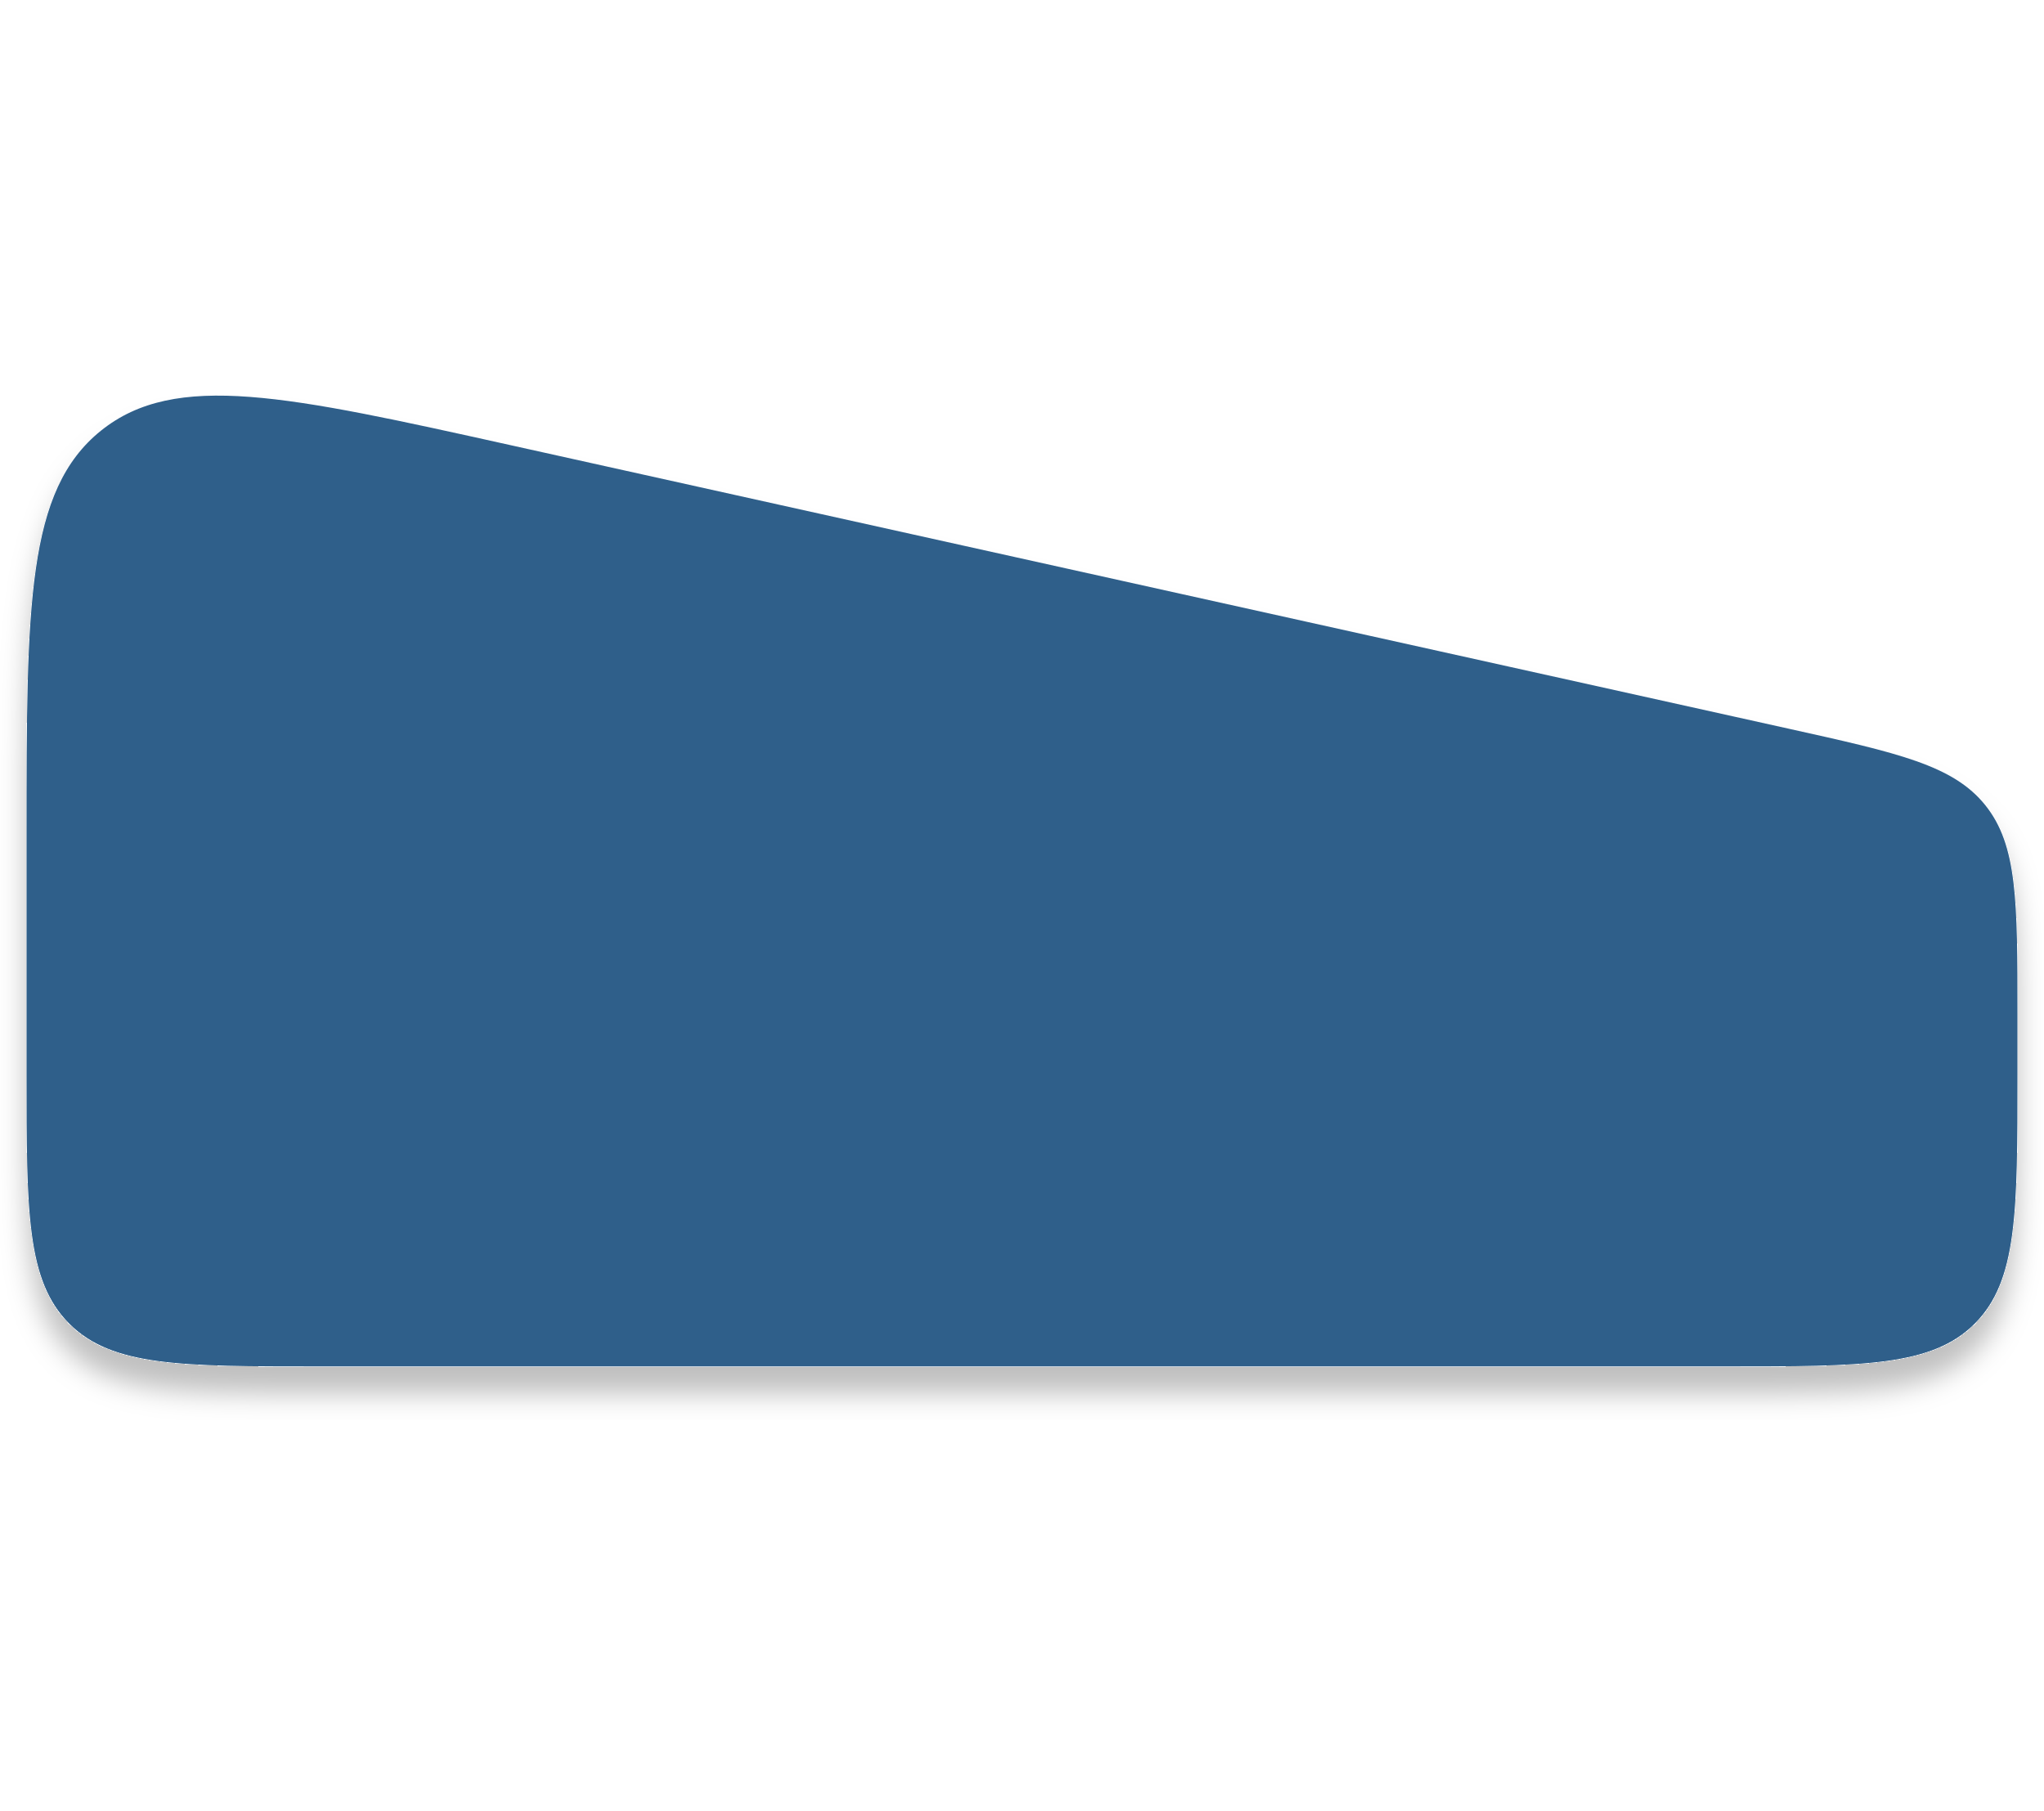
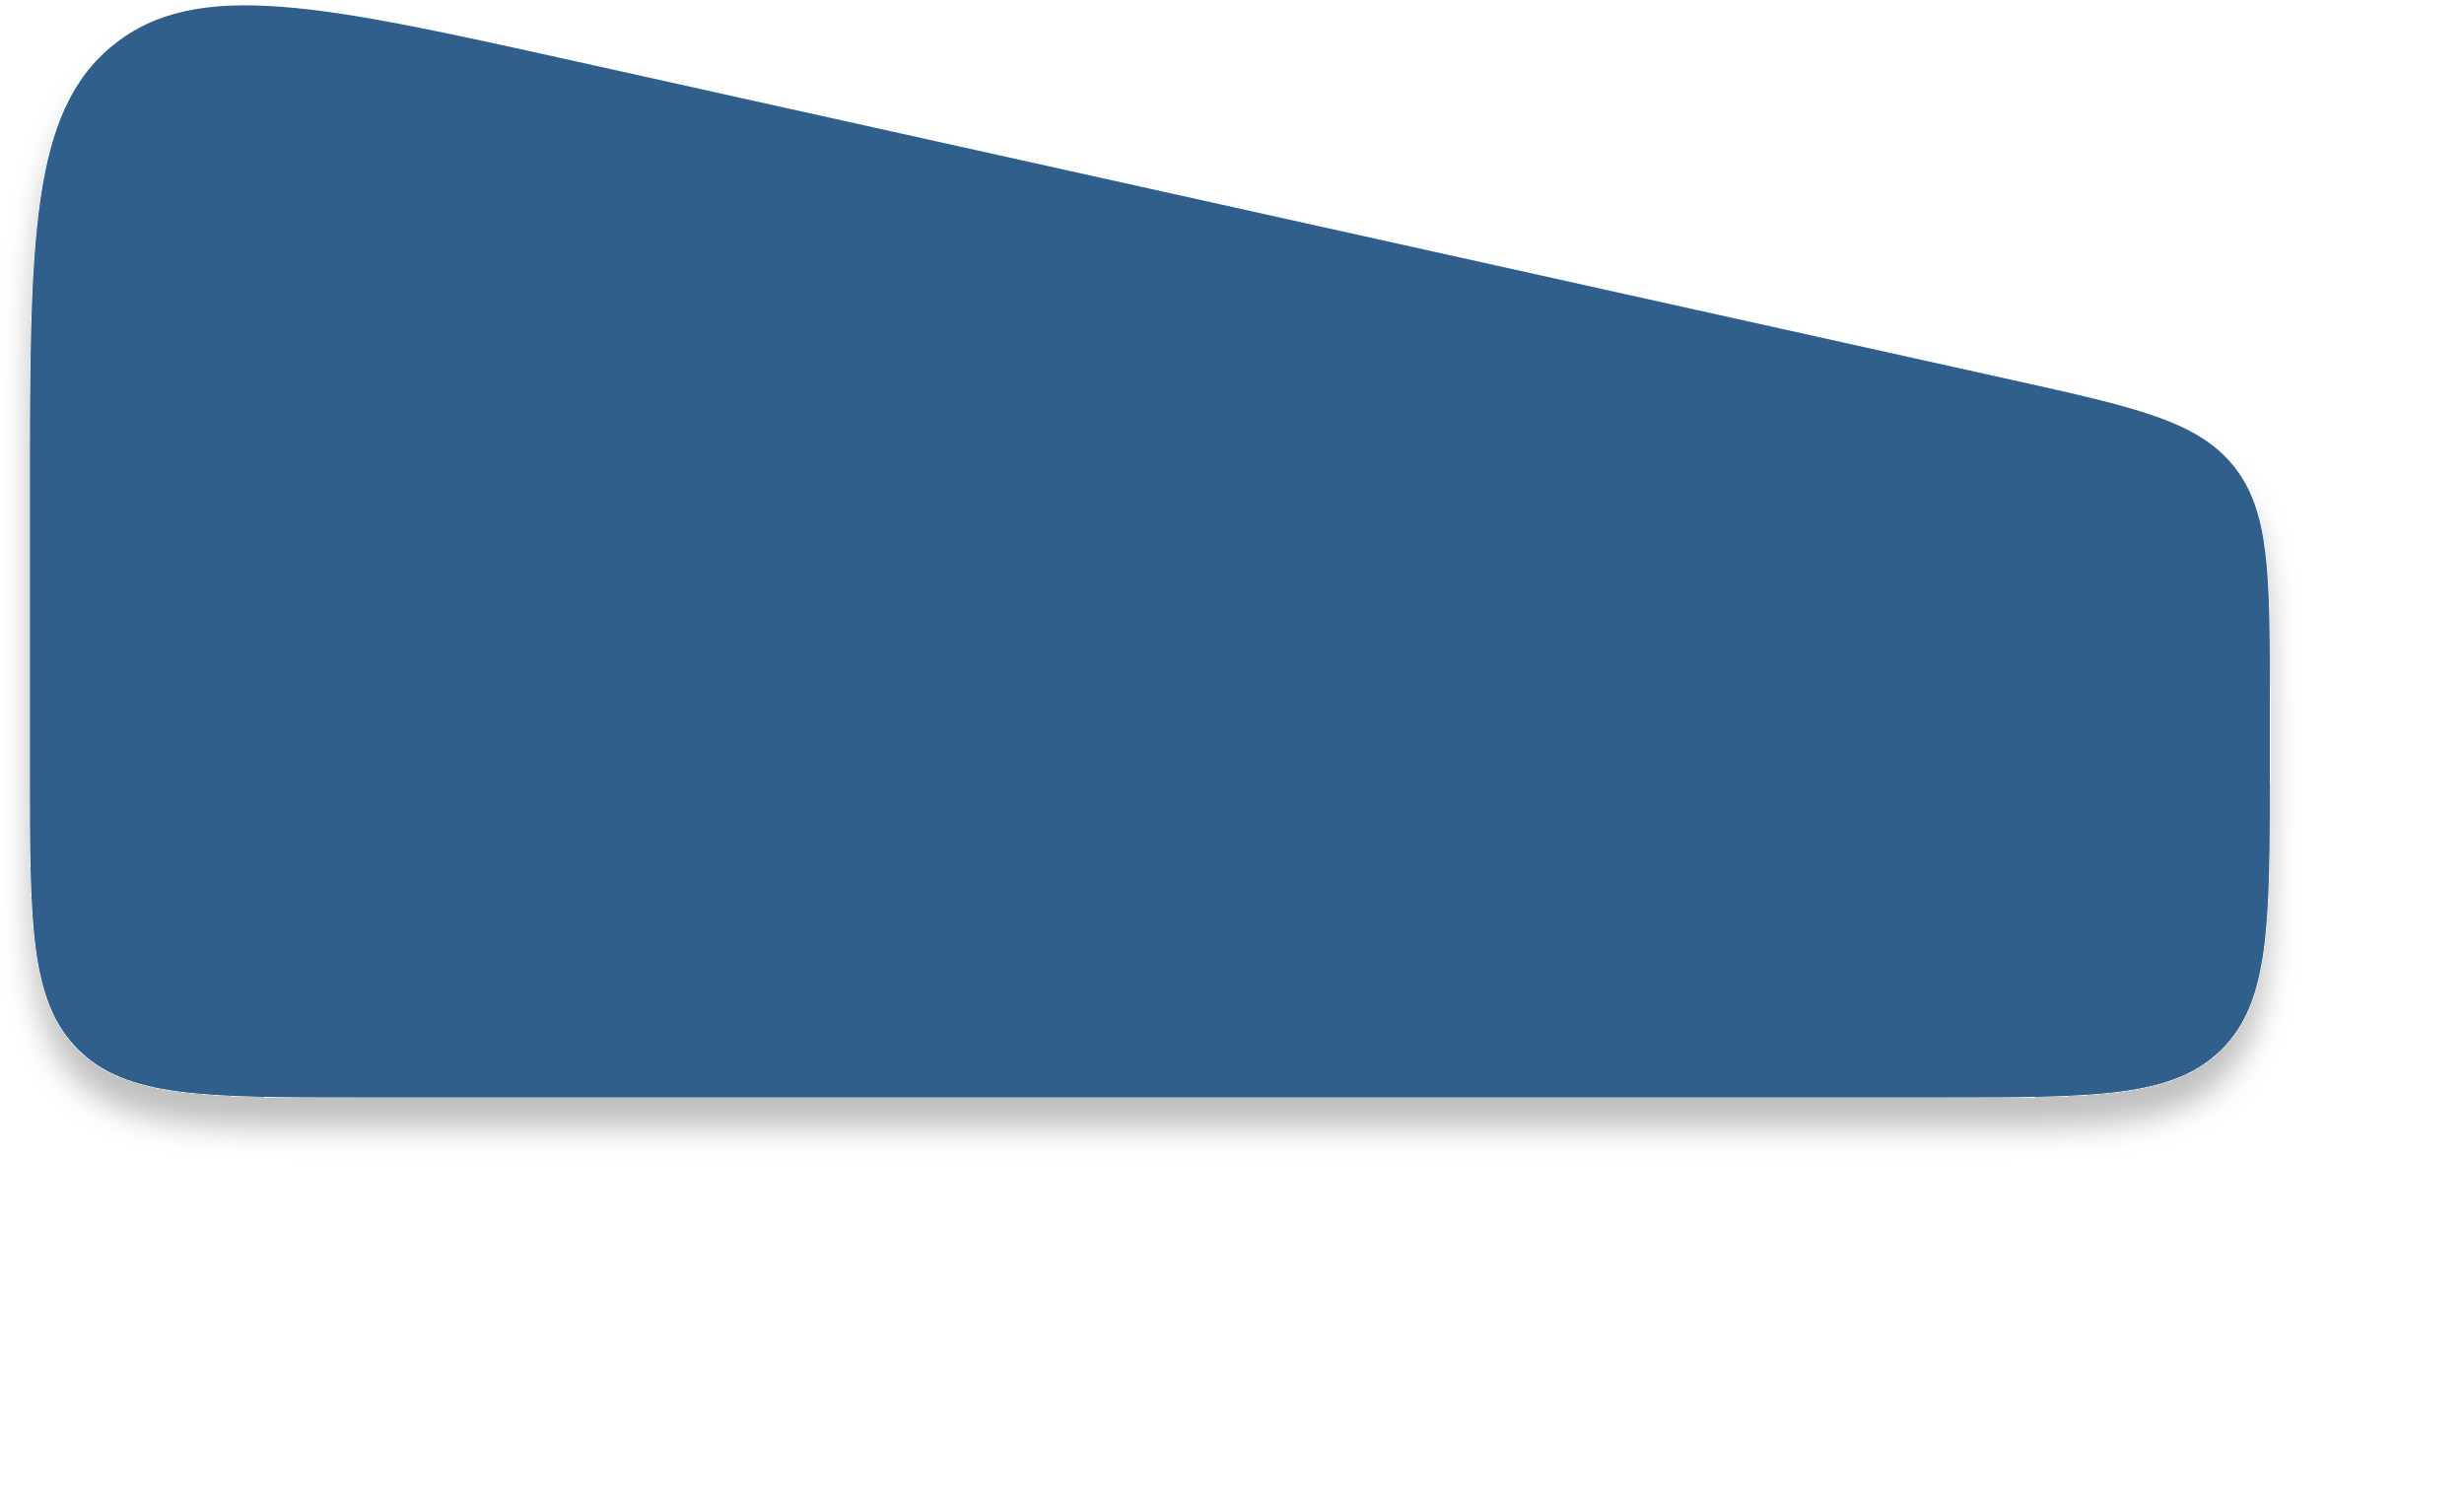
- <svg xmlns="http://www.w3.org/2000/svg" width="350" height="310" viewBox="0 0 308 155" fill="none" style="position: absolute; top: 50%; left: 50%; transform: translate(-50%, -50%);">
+ <svg xmlns="http://www.w3.org/2000/svg" width="330" height="200" viewBox="0 0 330 200" fill="none">
  <g filter="url(#filter0_d_101_128)">
    <path d="M4 66.768C4 32.252 4 14.993 15.224 5.986C26.448 -3.02 43.296 0.717 76.994 8.192L269.529 50.902C286.054 54.568 294.317 56.401 299.158 62.434C304 68.468 304 76.931 304 93.858V103C304 123.742 304 134.113 297.556 140.556C291.113 147 280.742 147 260 147H48C27.258 147 16.887 147 10.444 140.556C4 134.113 4 123.742 4 103V66.768Z" fill="#2F5F8A" />
  </g>
  <defs>
-     <filter id="filter0_d_101_128" x="0" y="0.714" width="308" height="154.286" filterUnits="userSpaceOnUse" color-interpolation-filters="sRGB">
+     <filter id="filter0_d_101_128" x="0" y="0.714" width="330" height="200" filterUnits="userSpaceOnUse" color-interpolation-filters="sRGB">
      <feFlood flood-opacity="0" result="BackgroundImageFix" />
      <feColorMatrix in="SourceAlpha" type="matrix" values="0 0 0 0 0 0 0 0 0 0 0 0 0 0 0 0 0 0 127 0" result="hardAlpha" />
      <feOffset dy="4" />
      <feGaussianBlur stdDeviation="2" />
      <feComposite in2="hardAlpha" operator="out" />
      <feColorMatrix type="matrix" values="0 0 0 0 0 0 0 0 0 0 0 0 0 0 0 0 0 0 0.25 0" />
      <feBlend mode="normal" in2="BackgroundImageFix" result="effect1_dropShadow_101_128" />
      <feBlend mode="normal" in="SourceGraphic" in2="effect1_dropShadow_101_128" result="shape" />
    </filter>
  </defs>
</svg>
